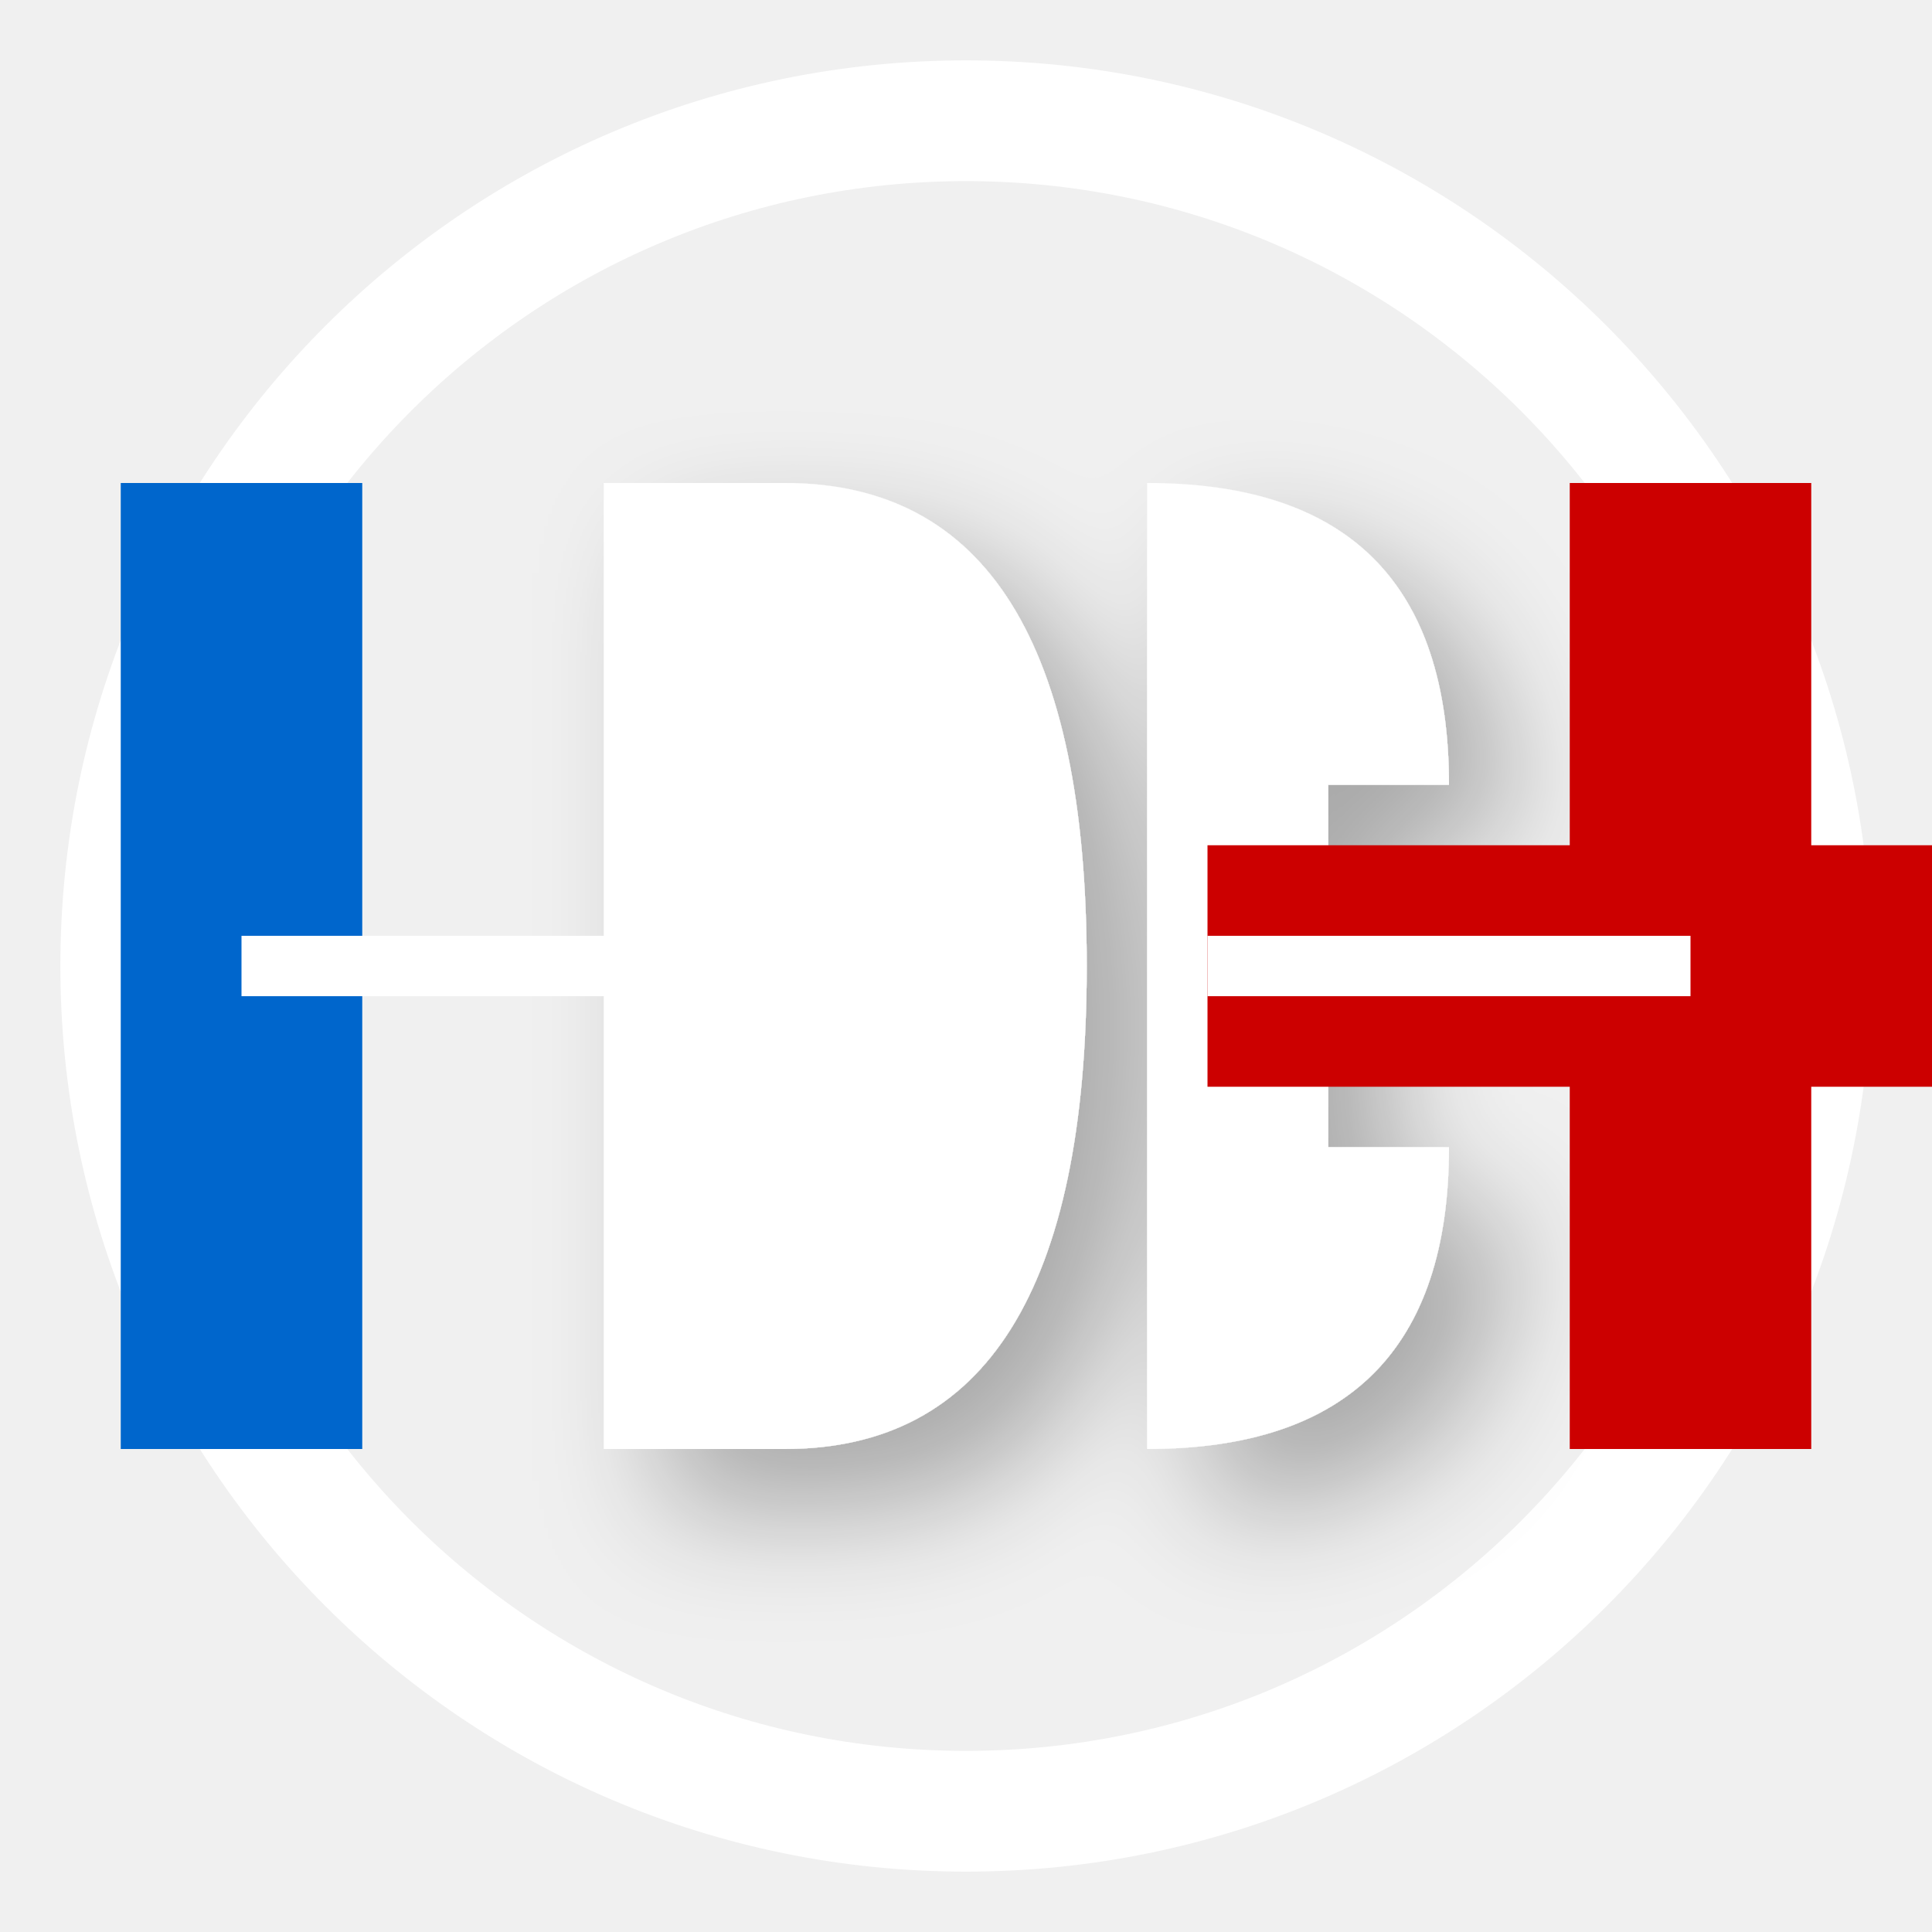
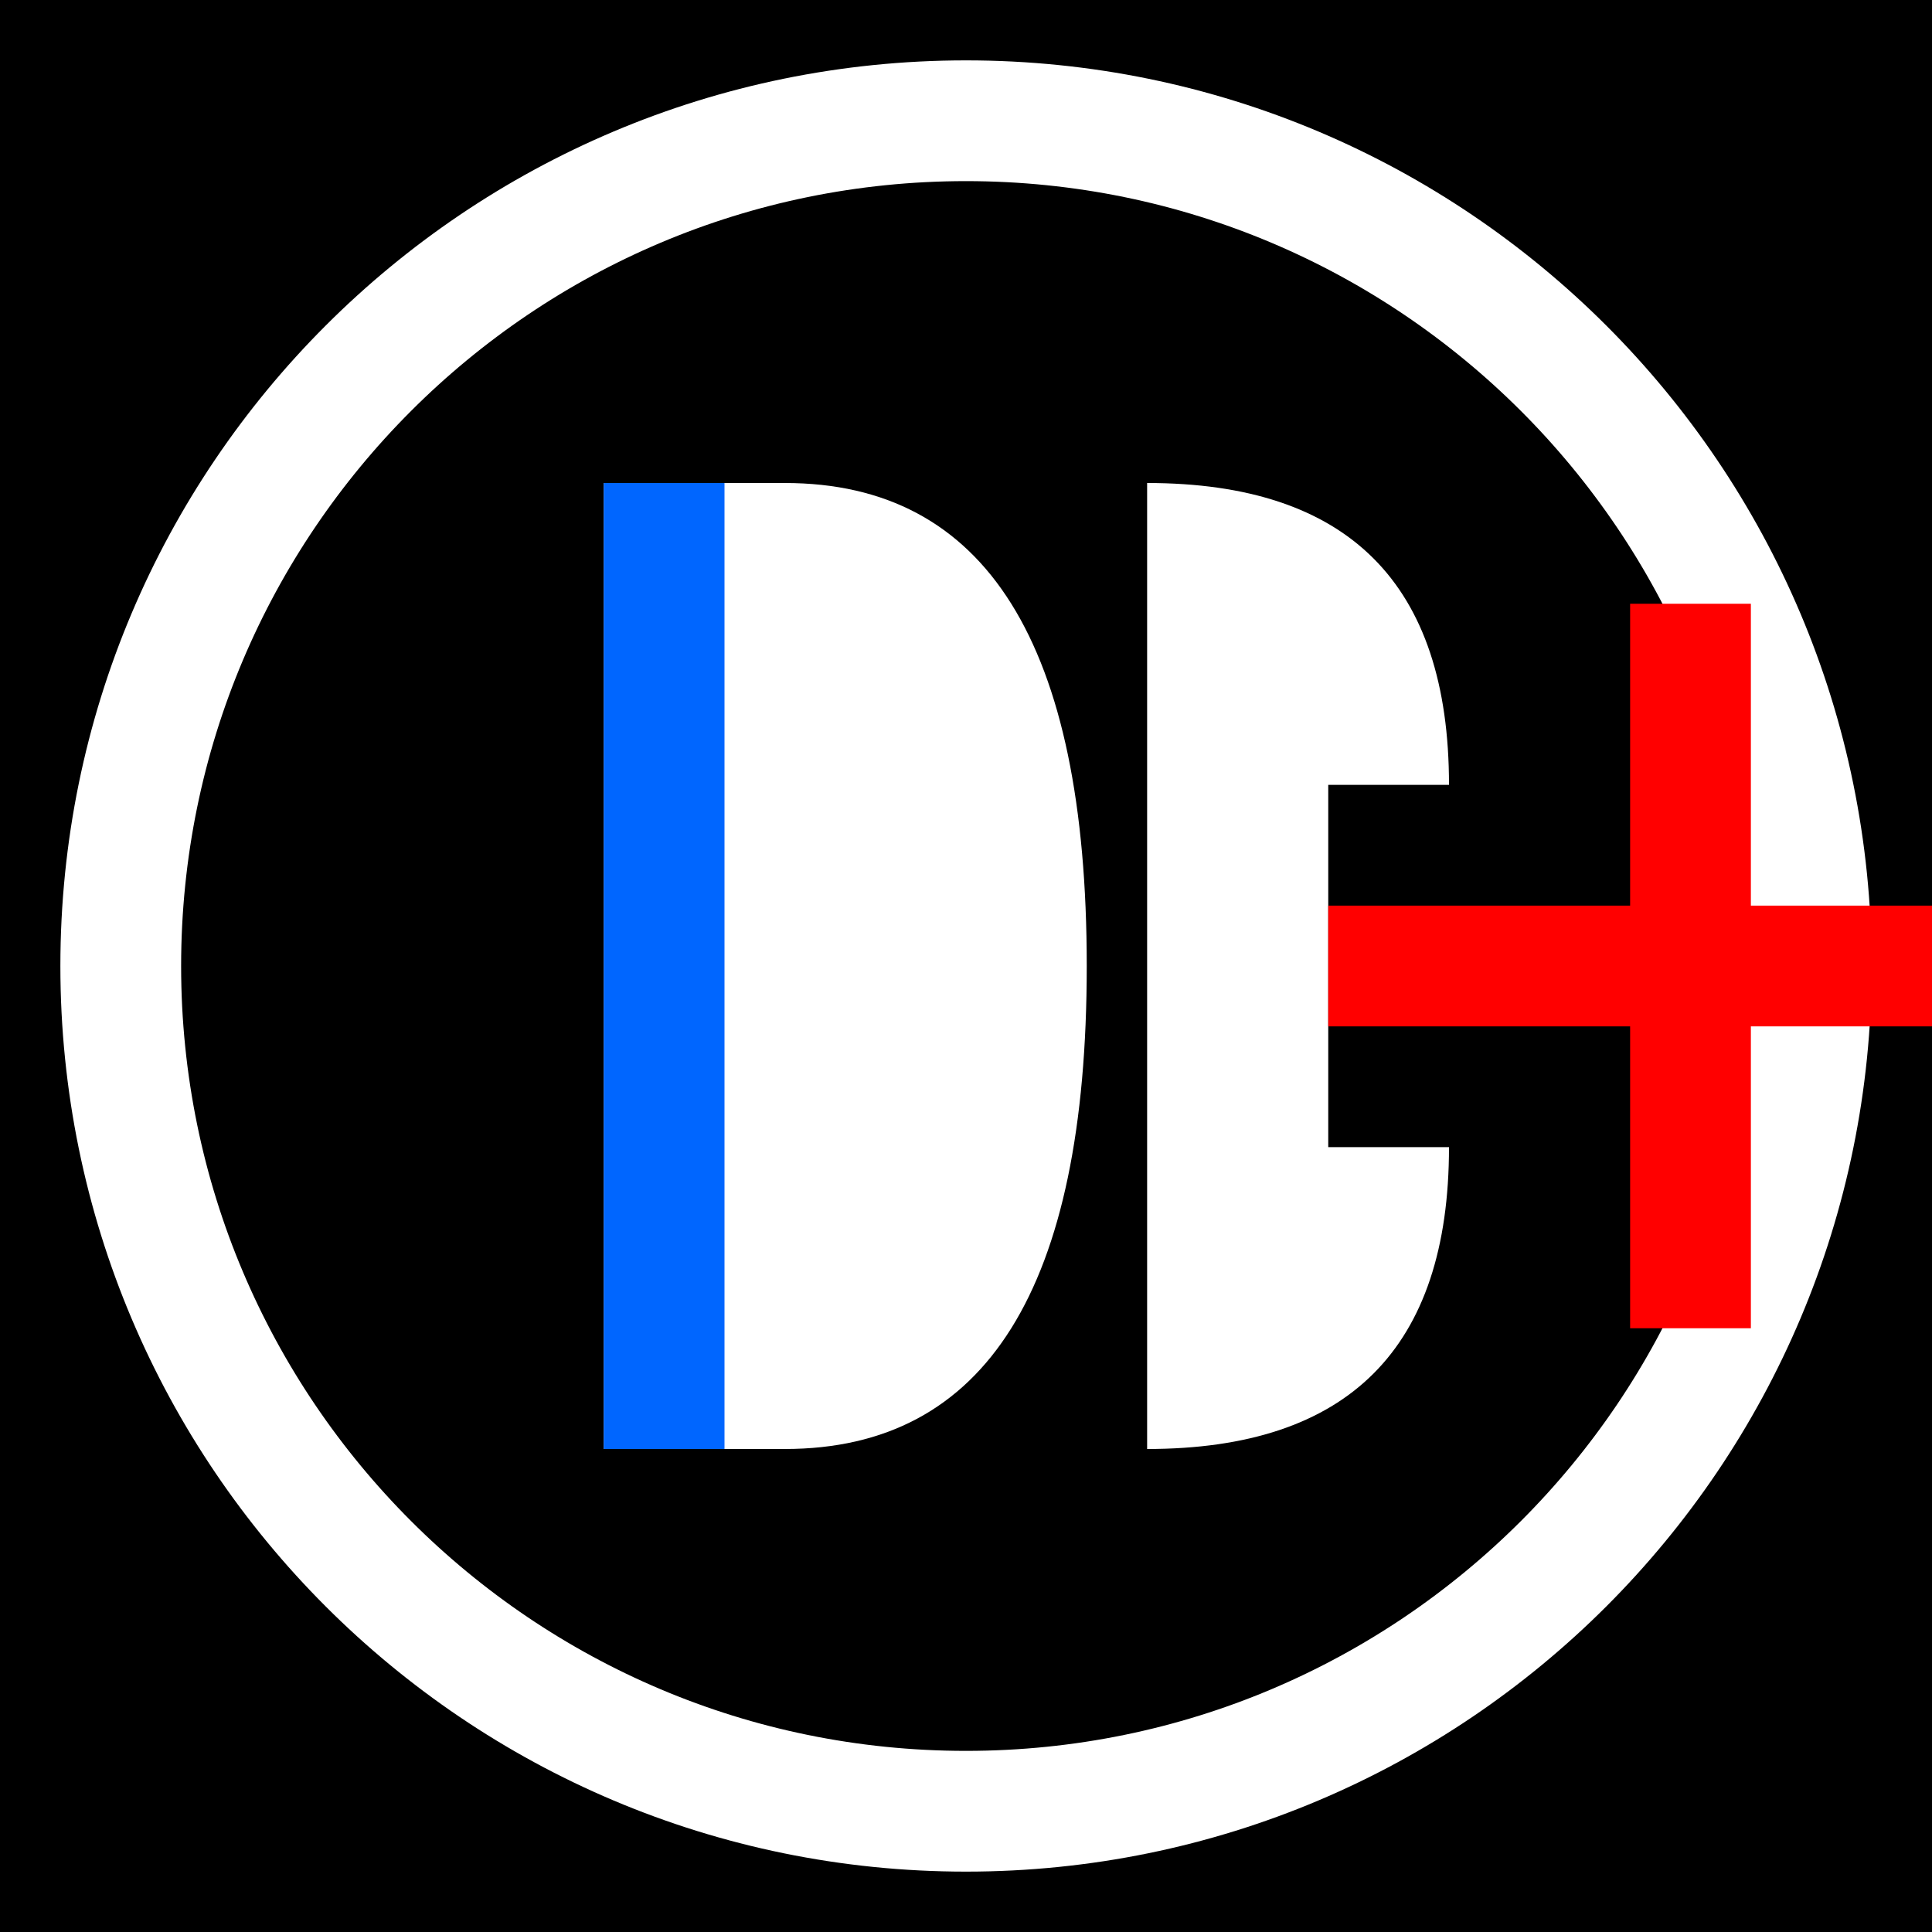
<svg xmlns="http://www.w3.org/2000/svg" width="32" height="32" viewBox="0 0 32 32">
-   <defs>
-     <filter id="shadow" x="-50%" y="-50%" width="200%" height="200%">
-       <feDropShadow dx="1" dy="1" stdDeviation="1" flood-color="#000000" flood-opacity="0.3" />
-     </filter>
-   </defs>
+   <rect width="32" height="32" fill="#000000" />
  <circle cx="16" cy="16" r="14" fill="none" stroke="white" stroke-width="2" />
-   <g transform="translate(16, 16)" filter="url(#shadow)">
+   <g transform="translate(16, 16)">
    <path d="M-6,-8 L-6,8 L-3,8 Q2,8 2,0 Q2,-8 -3,-8 Z" fill="white" />
+     <rect x="-6" y="-8" width="2" height="16" fill="#0066FF" />
    <path d="M3,-8 Q8,-8 8,-3 L6,-3 Q6,-6 3,-6 Z M3,8 Q8,8 8,3 L6,3 Q6,6 3,6 Z M3,-6 L3,6 Q6,6 6,3 L6,-3 Q6,-6 3,-6 Z" fill="white" />
  </g>
-   <rect x="2" y="8" width="4" height="16" fill="#0066CC" />
  <g transform="translate(28, 16)">
-     <rect x="-2" y="-8" width="4" height="16" fill="#CC0000" />
-     <rect x="-8" y="-2" width="16" height="4" fill="#CC0000" />
+     <rect x="-1" y="-6" width="2" height="12" fill="#FF0000" />
+     <rect x="-6" y="-1" width="12" height="2" fill="#FF0000" />
  </g>
-   <line x1="4" y1="16" x2="12" y2="16" stroke="white" stroke-width="1" />
-   <line x1="20" y1="16" x2="28" y2="16" stroke="white" stroke-width="1" />
</svg>
